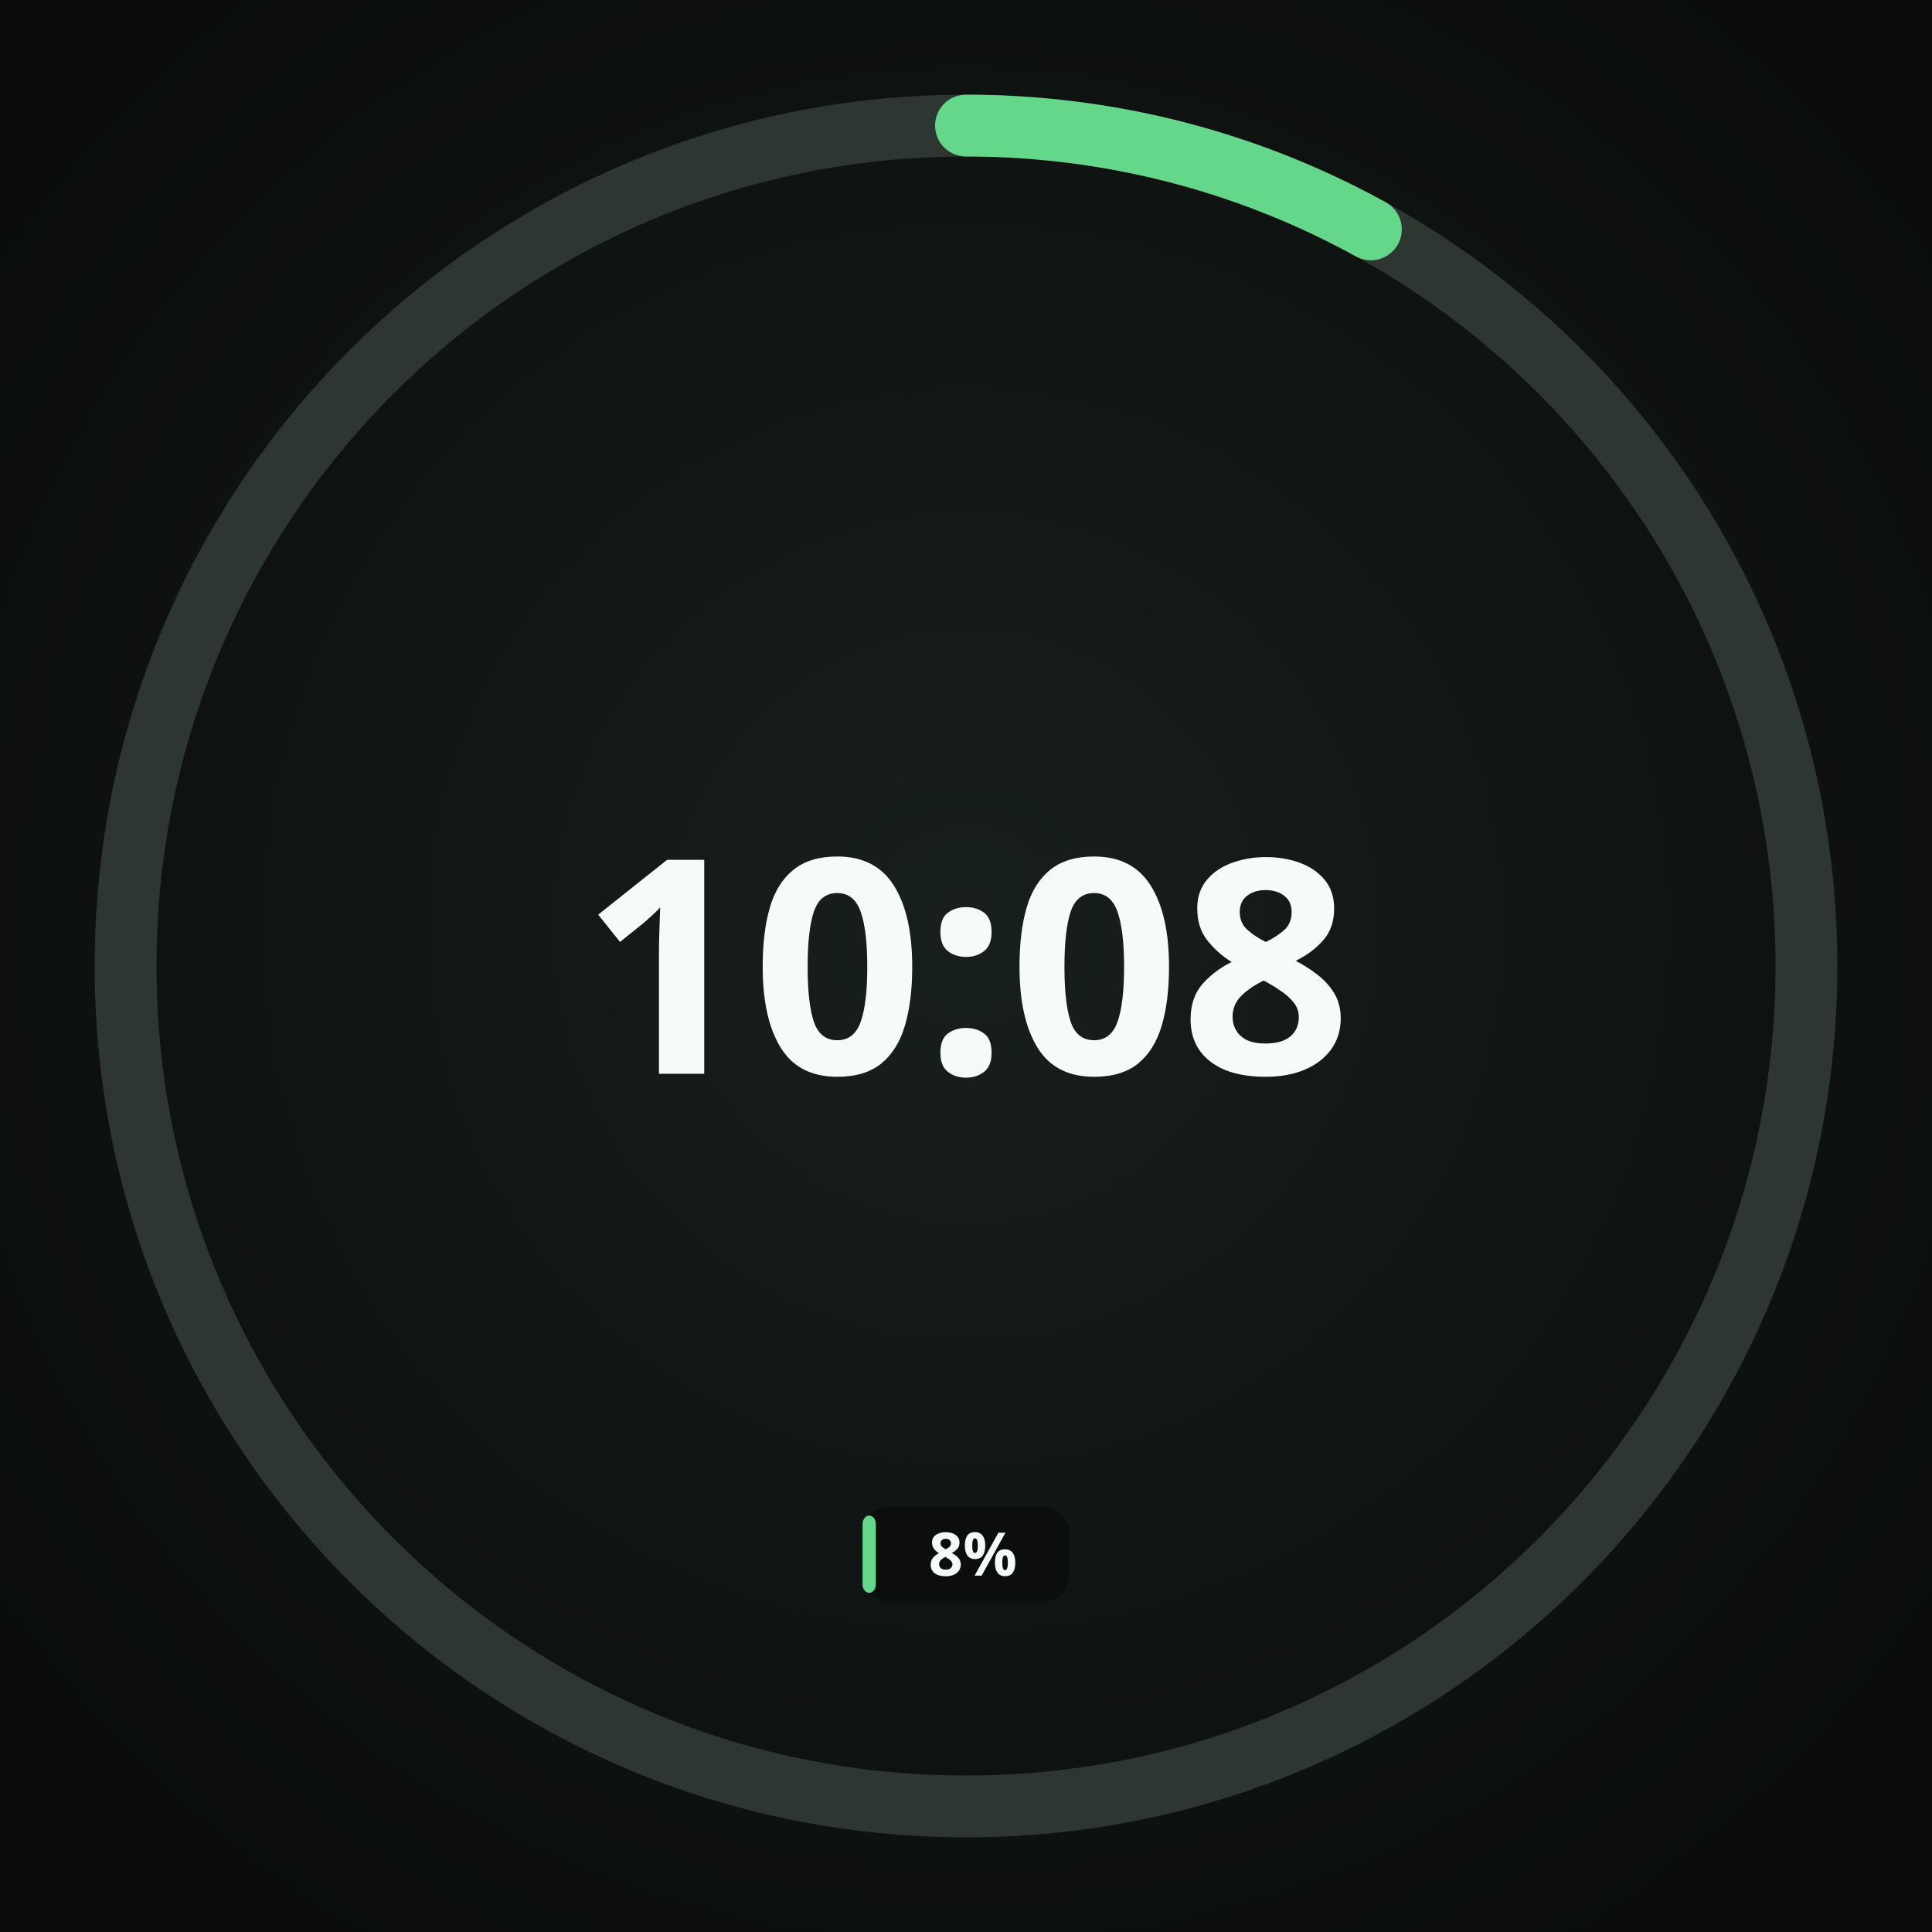
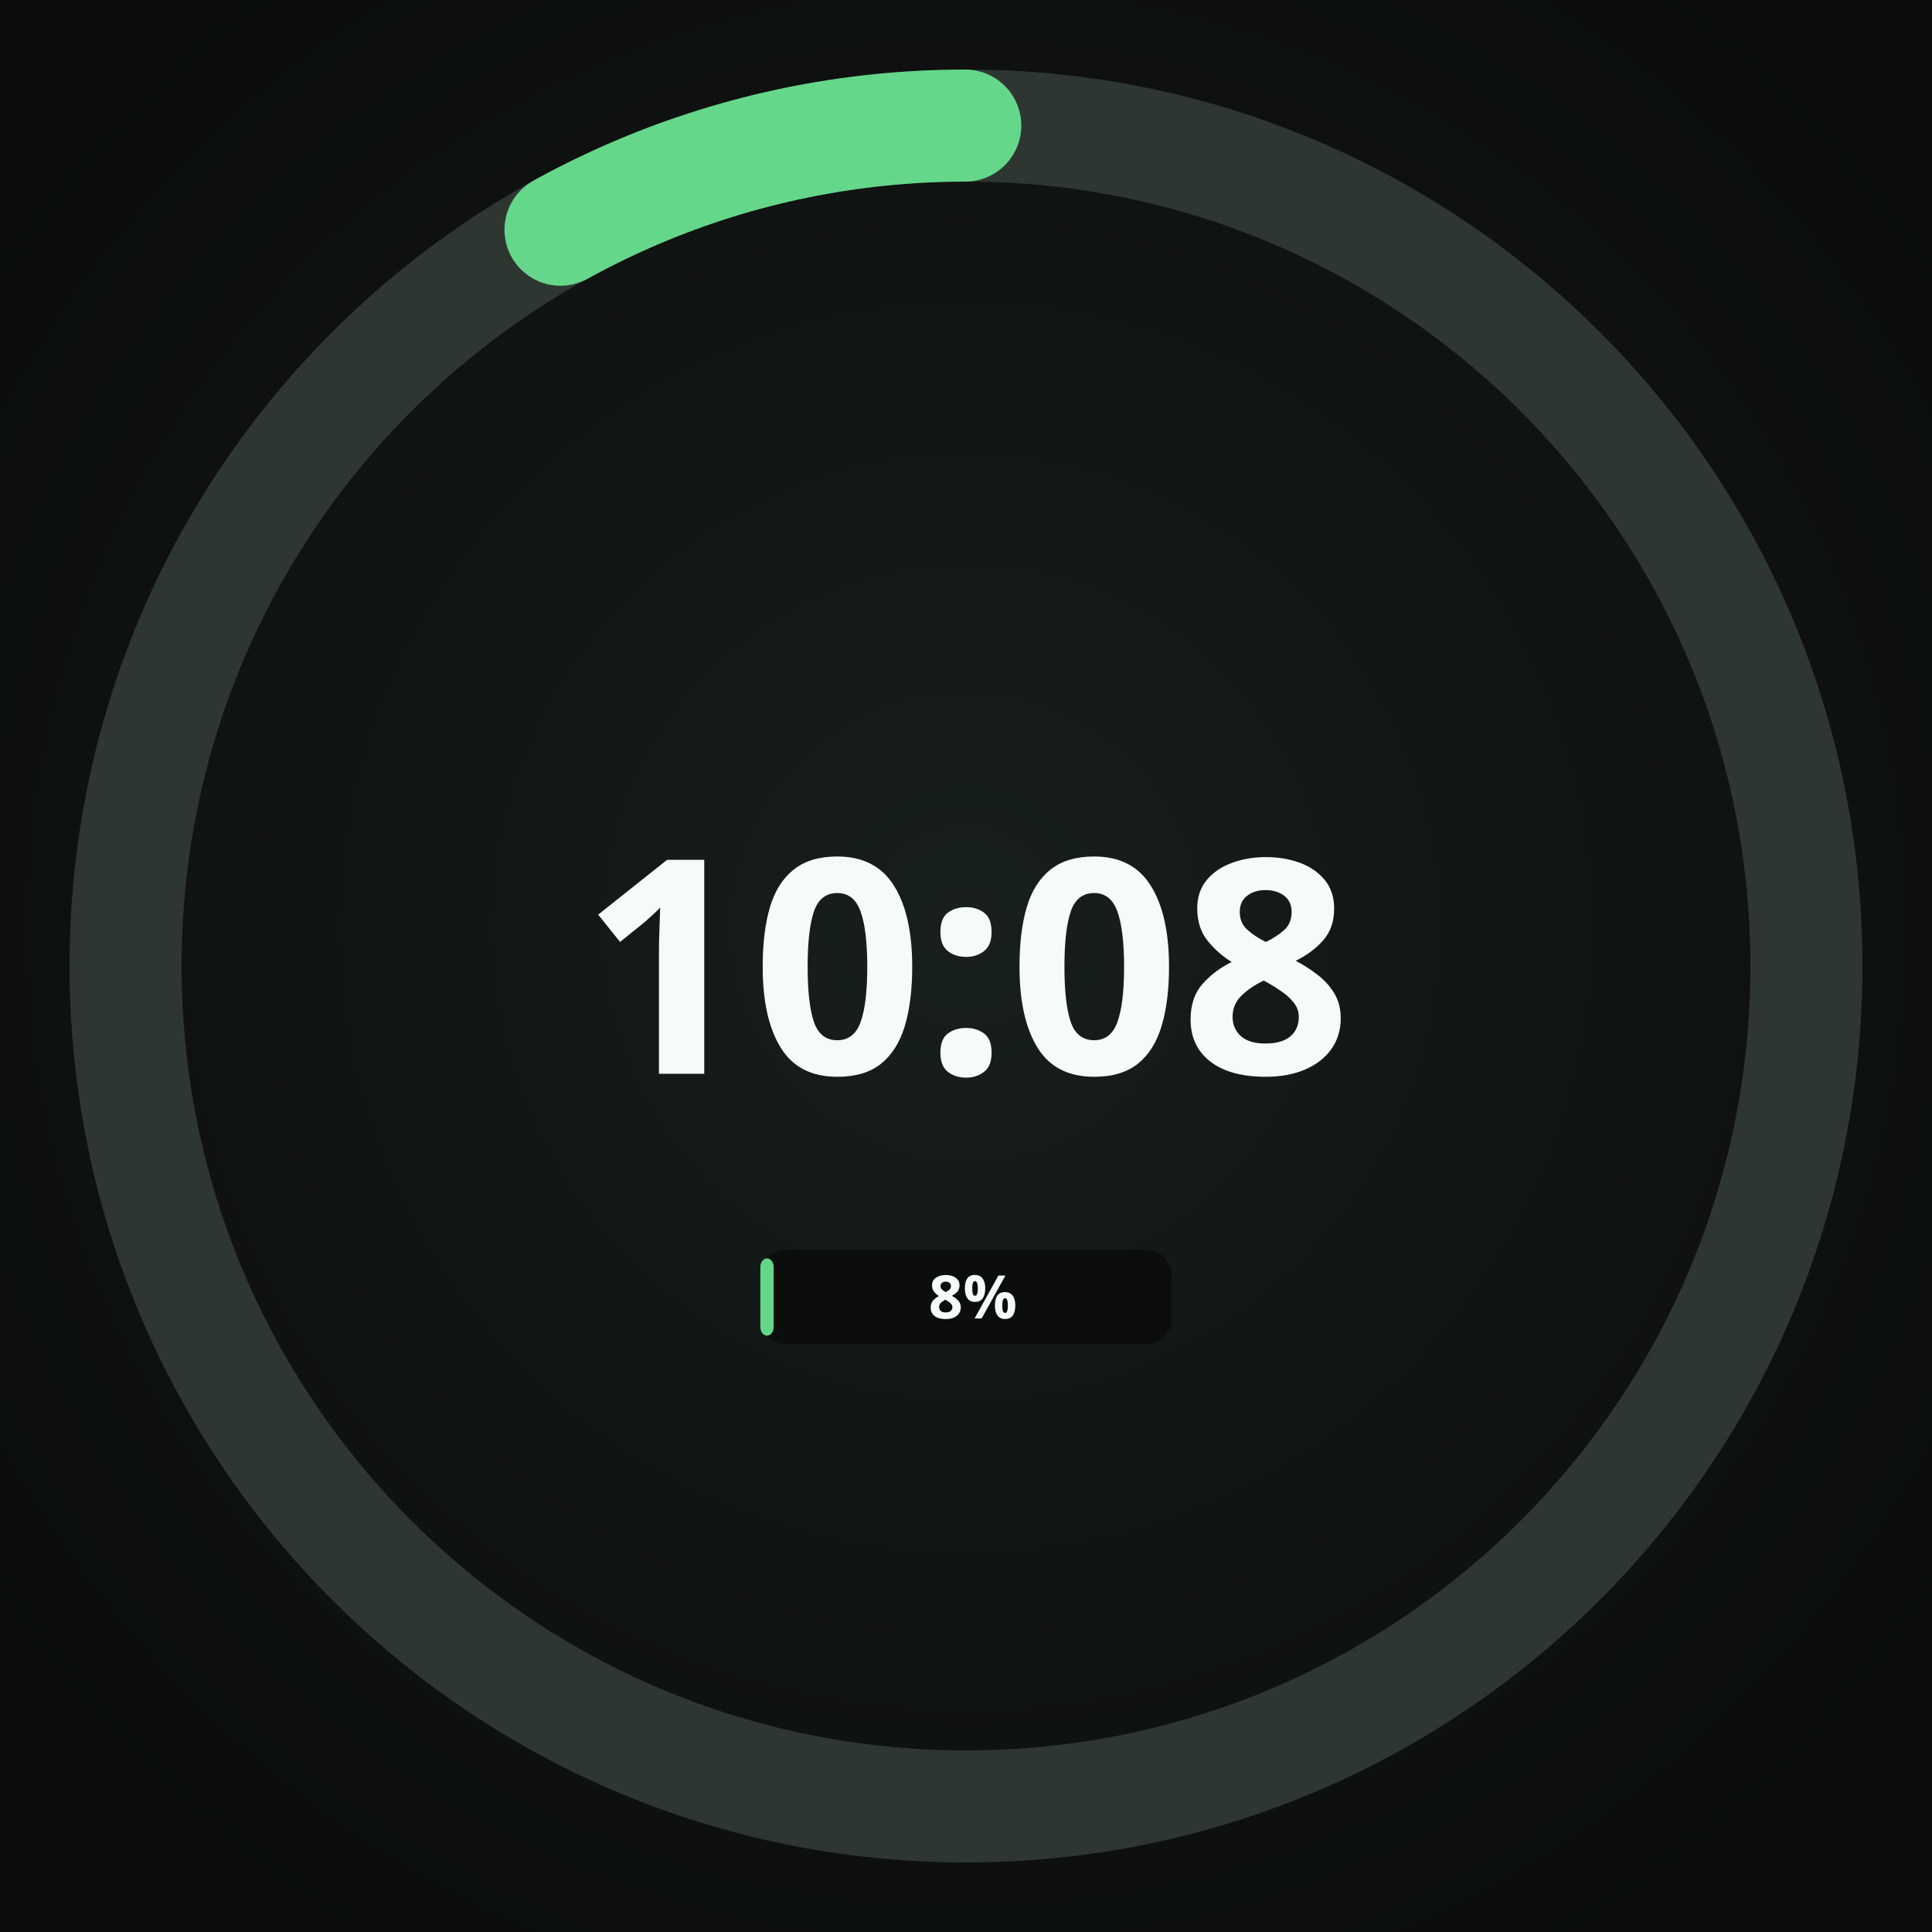
<svg xmlns="http://www.w3.org/2000/svg" width="450" height="450" viewBox="0 0 450 450" role="img" aria-label="Round · 1 provider · plan only">
  <defs>
    <radialGradient id="lift" cx="50%" cy="48%" r="62%">
      <stop offset="0%" stop-color="#18201C" />
      <stop offset="55%" stop-color="#101412" />
      <stop offset="100%" stop-color="#0A0D0B" />
    </radialGradient>
  </defs>
  <rect width="450" height="450" fill="url(#lift)" />
-   <circle cx="225" cy="225" r="195.75" fill="none" stroke="#2E3632" stroke-width="14.4" />
-   <circle cx="225" cy="225" r="195.75" fill="none" stroke="#65D78A" stroke-width="14.4" stroke-linecap="round" stroke-dasharray="98.39 1229.93" transform="rotate(-90 225 225)" />
+   <circle cx="225" cy="225" r="195.75" fill="none" stroke="#2E3632" stroke-width="26.1" />
+   <circle cx="225" cy="225" r="195.75" fill="none" stroke="#65D78A" stroke-width="26.1" stroke-linecap="round" stroke-dasharray="98.39 1229.93" stroke-dashoffset="-1131.54" transform="rotate(-90 225 225)" />
  <text x="225" y="250.1" text-anchor="middle" font-family="Noto Sans, sans-serif" font-size="69.8" font-weight="700" fill="#F4FBF8">10:08</text>
-   <rect x="200.9" y="351.0" width="48.1" height="22.0" rx="6.0" fill="#0B0E0C" fill-opacity="0.92" />
-   <rect x="200.9" y="353.0" width="3.1" height="18.0" rx="2.0" fill="#65D78A" />
-   <text x="226.6" y="367.0" text-anchor="middle" font-family="Noto Sans, sans-serif" font-size="14" font-weight="700" fill="#F4FBF8">8%</text>
+   <rect x="177.1" y="291.1" width="95.8" height="22.0" rx="6.0" fill="#0B0E0C" fill-opacity="0.92" />
+   <rect x="177.1" y="293.1" width="3.1" height="18.0" rx="2.0" fill="#65D78A" />
+   <text x="226.6" y="307.1" text-anchor="middle" font-family="Noto Sans, sans-serif" font-size="14" font-weight="700" fill="#F4FBF8">8%</text>
</svg>
